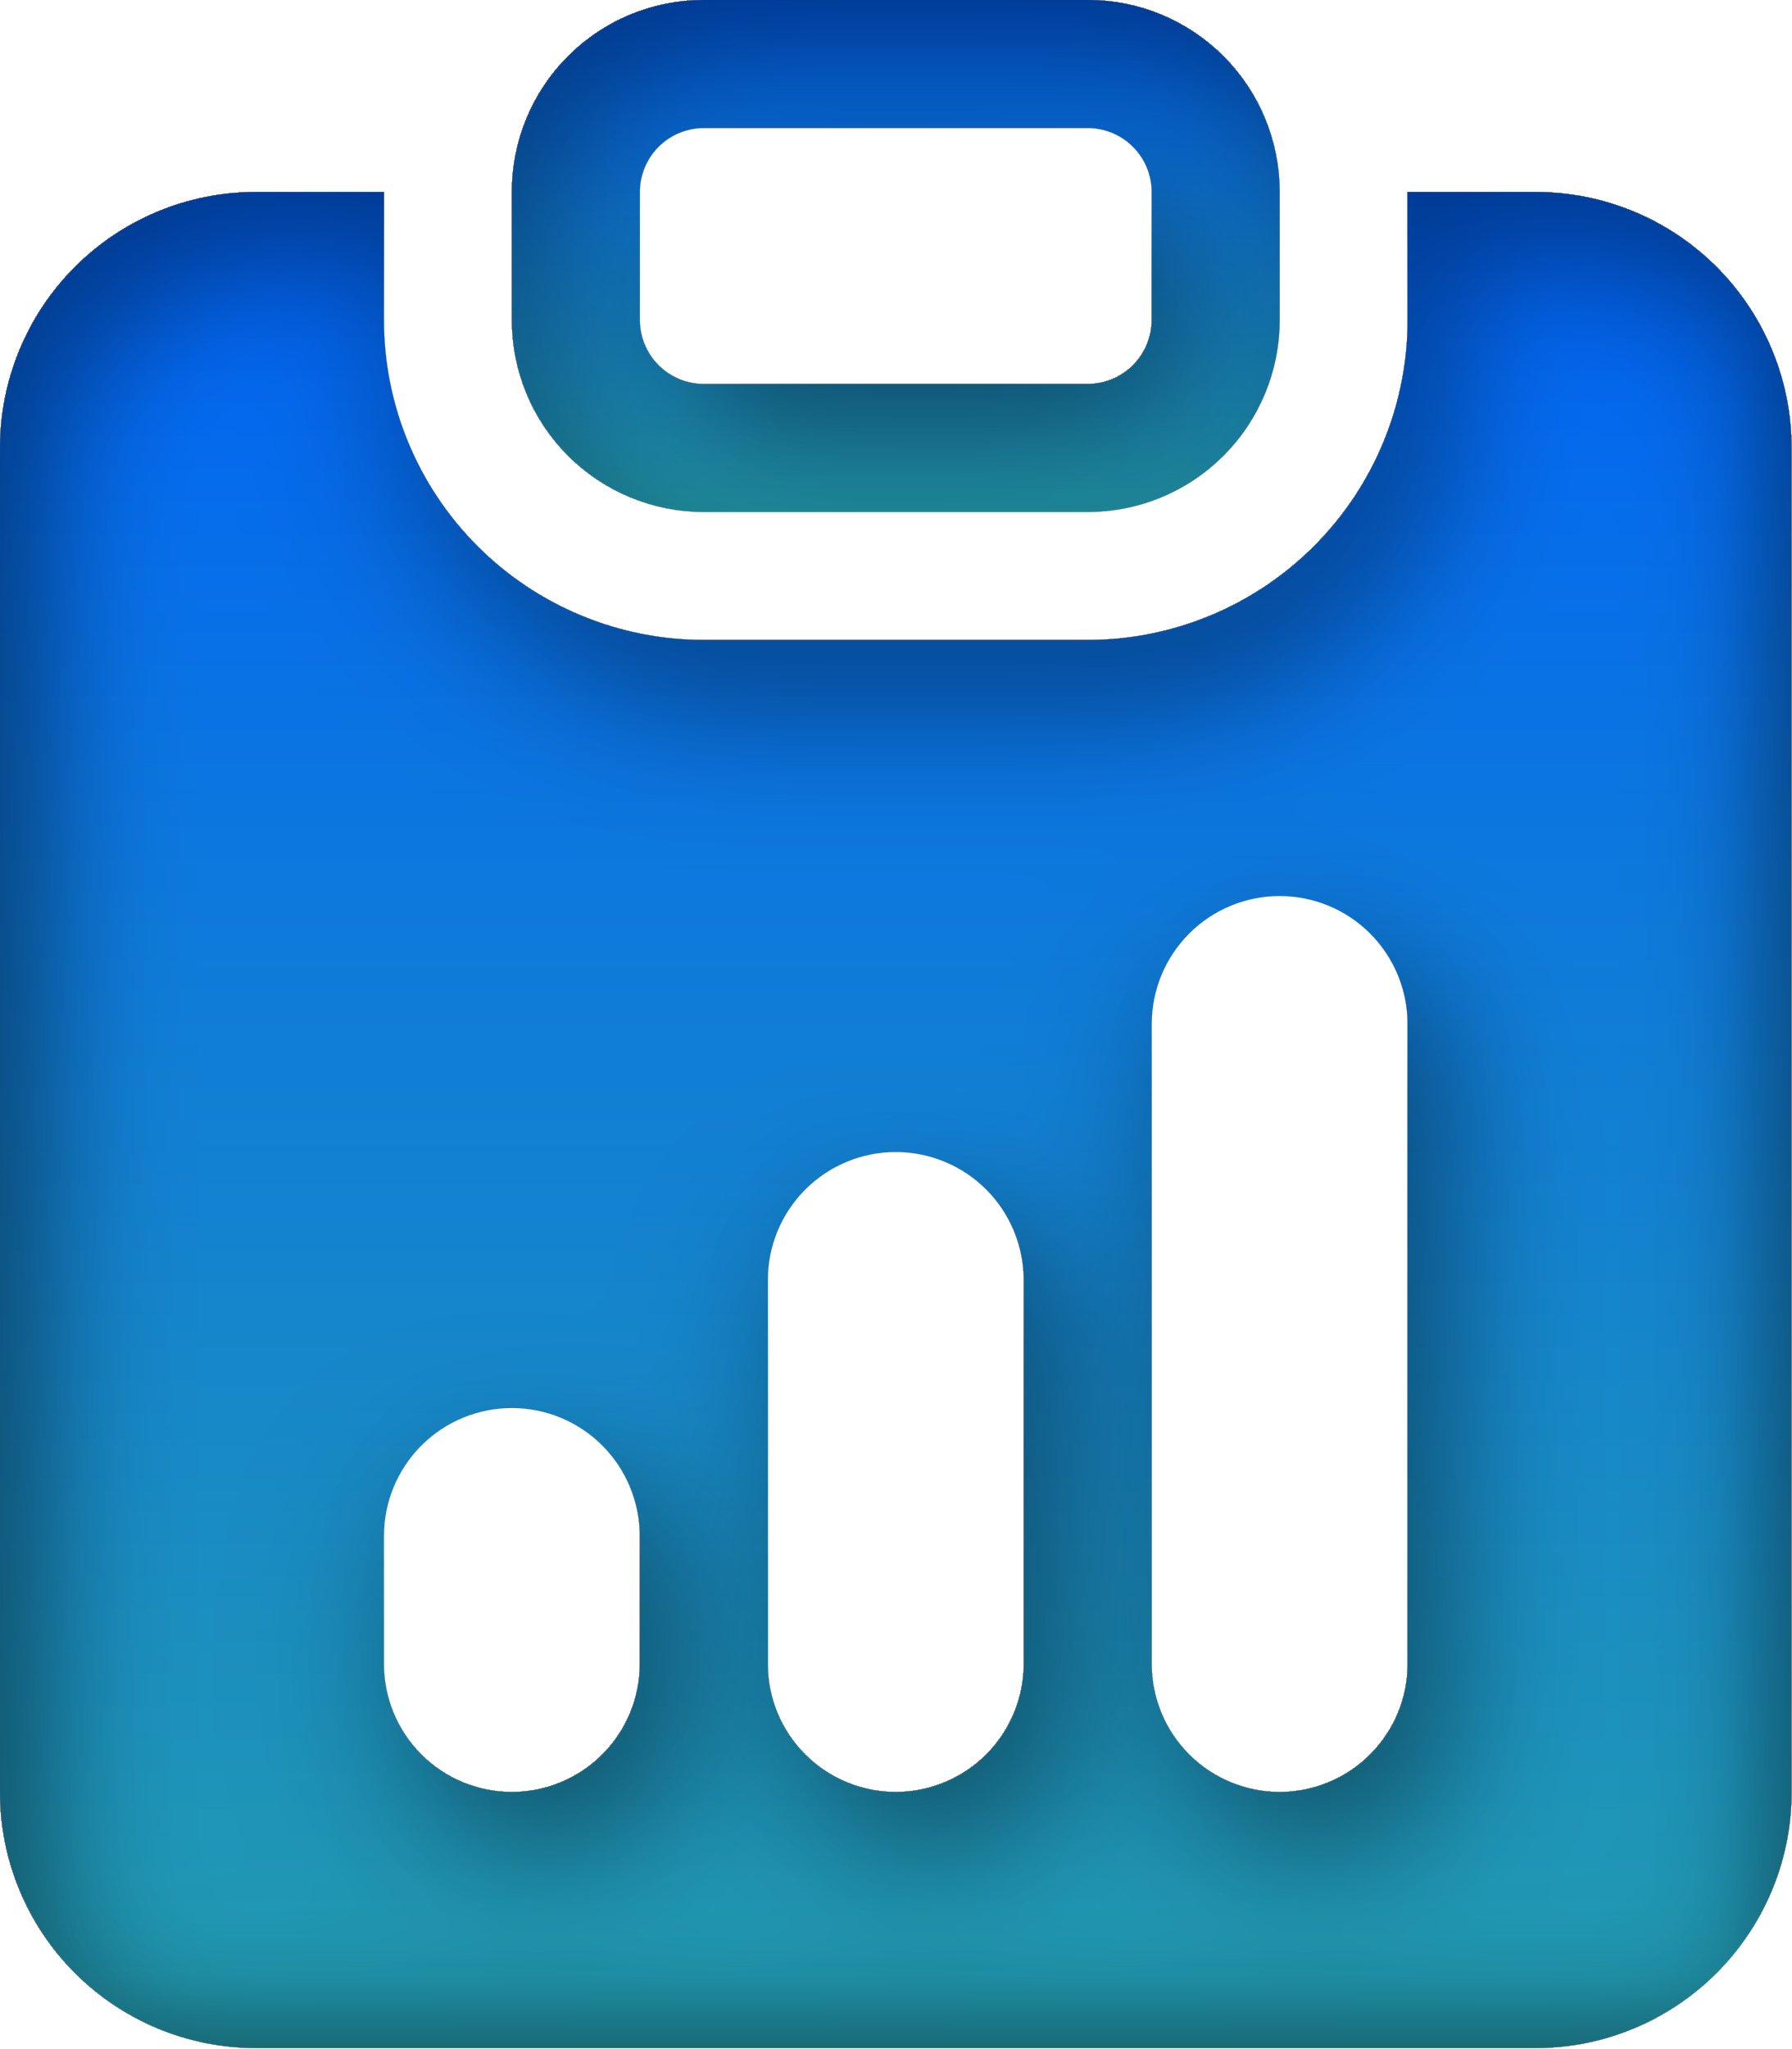
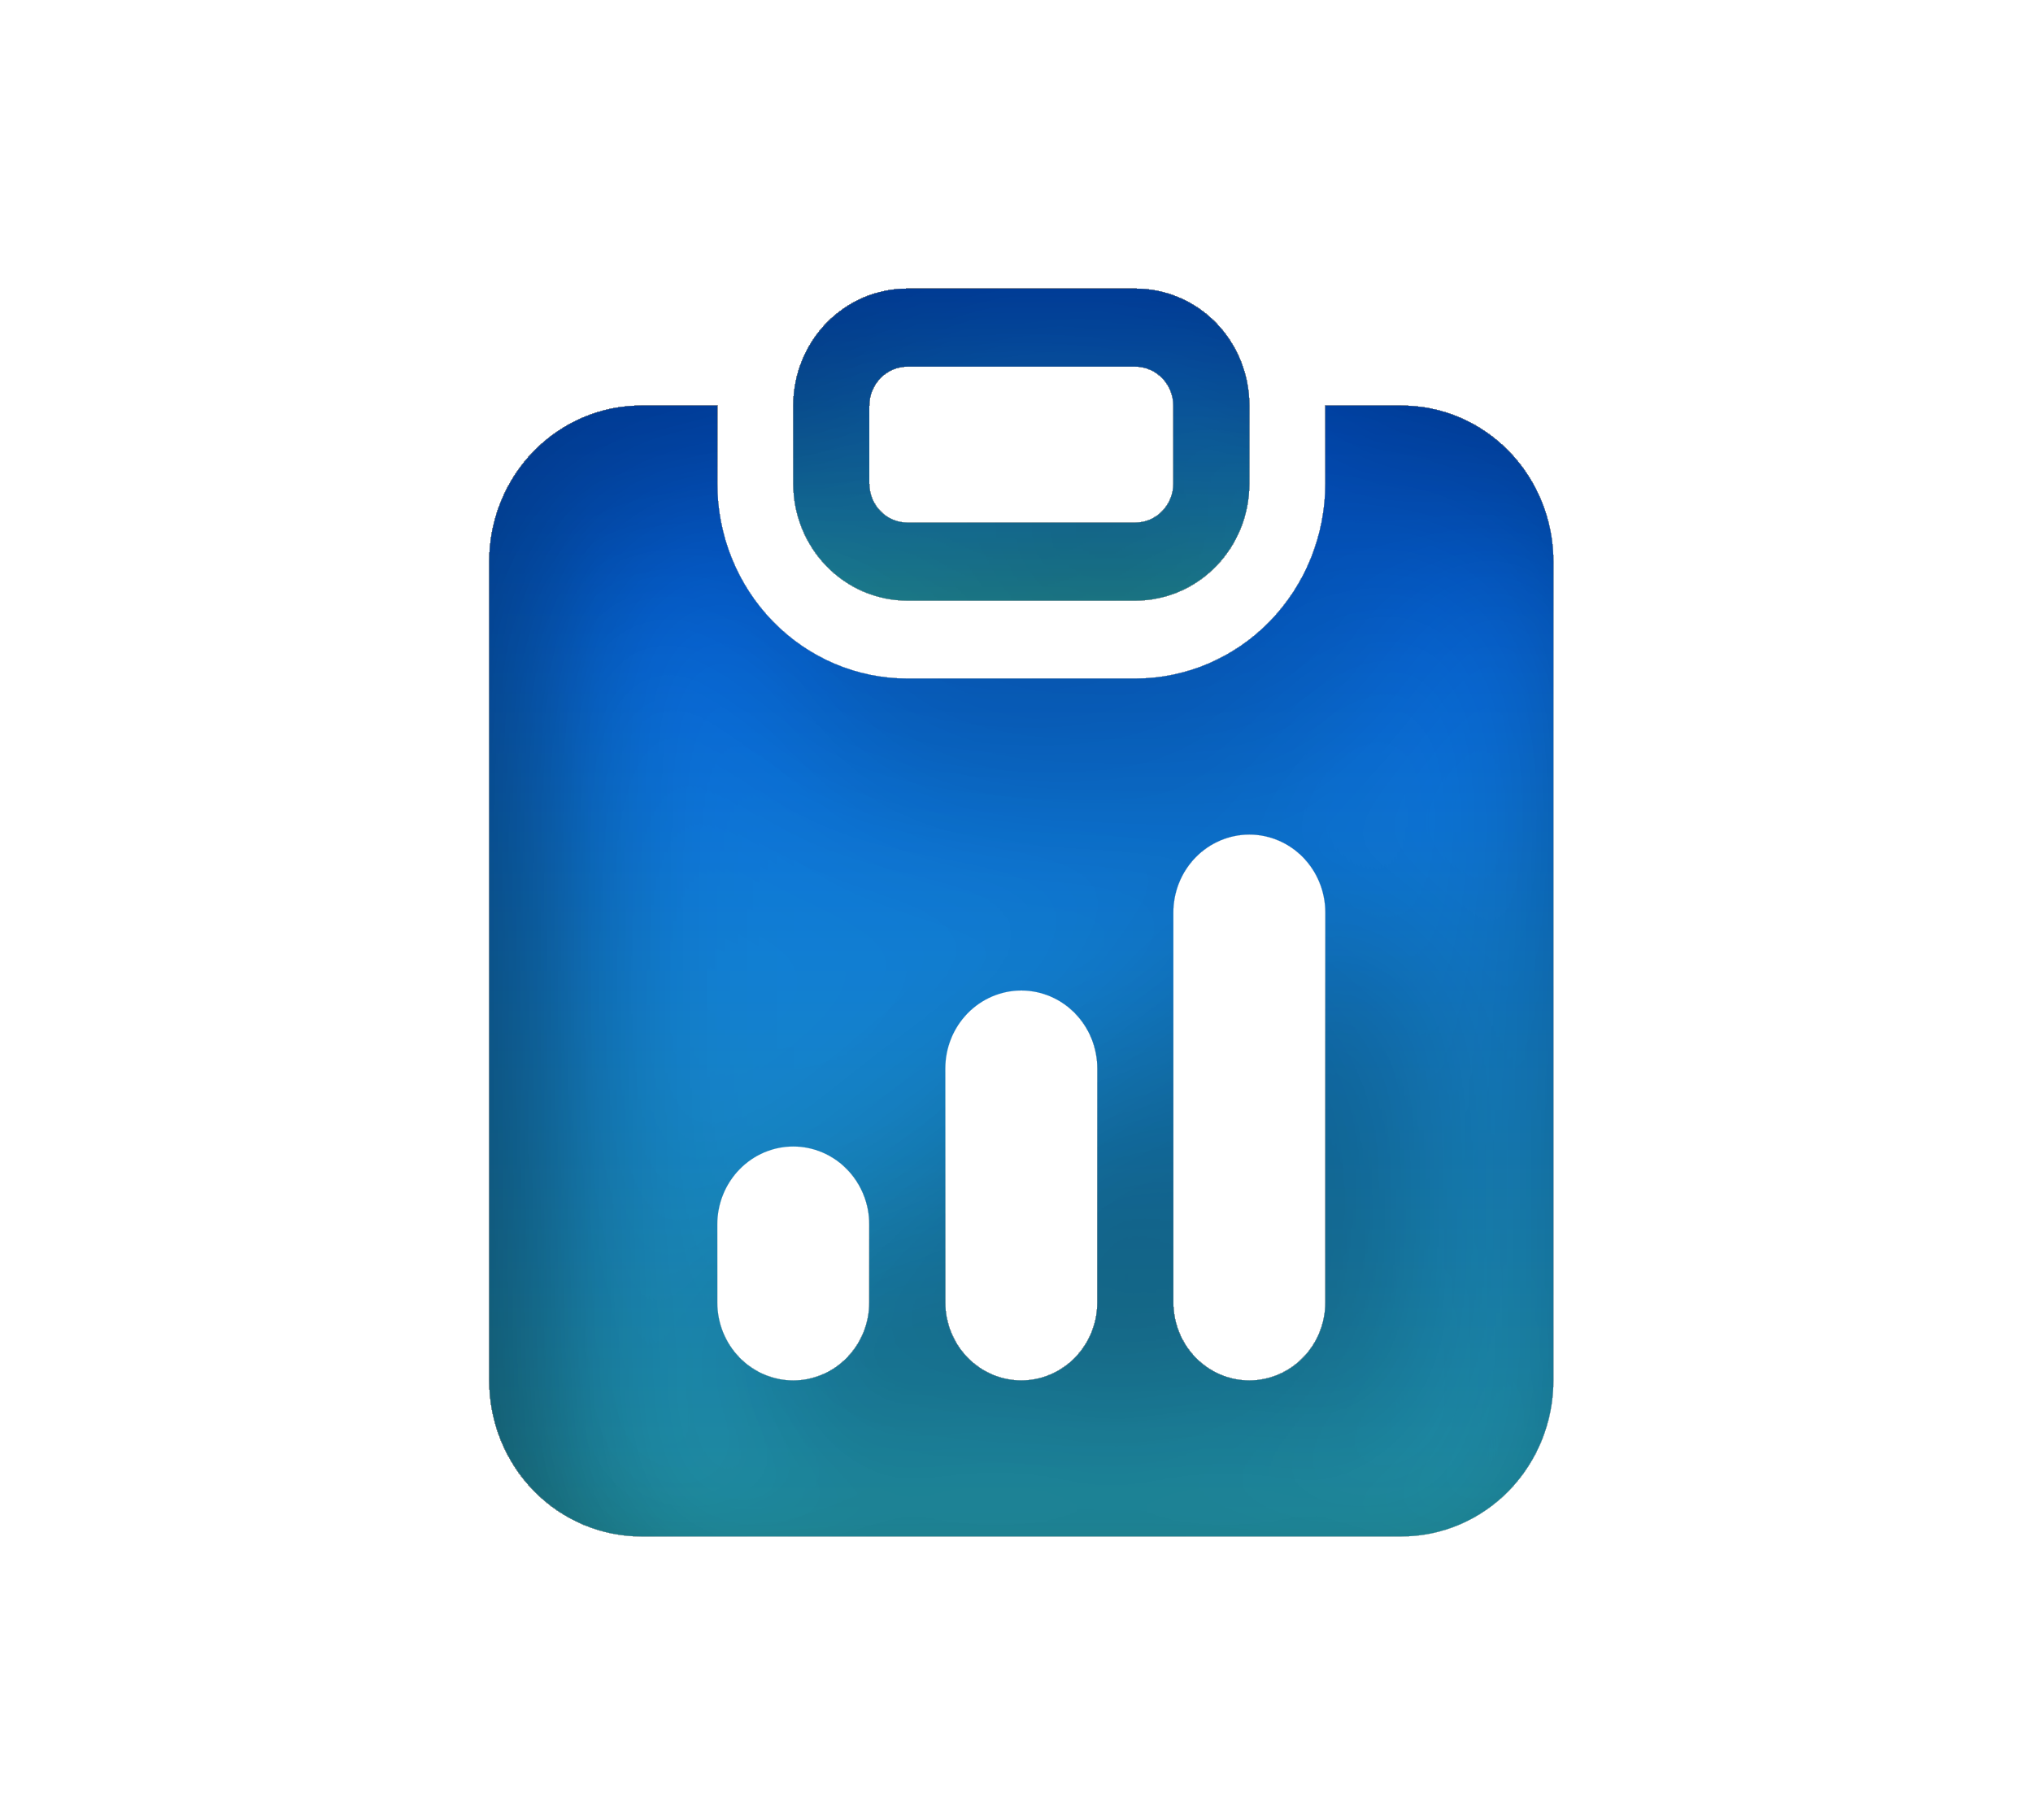
- <svg xmlns="http://www.w3.org/2000/svg" width="258" height="295" viewBox="0 0 258 295" fill="none">
-   <g filter="url(#filter0_ii_1538_3734)">
-     <path d="M101.357 0C94.025 0 86.994 2.912 81.81 8.096C76.626 13.28 73.714 20.311 73.714 27.643V46.071C73.714 53.403 76.626 60.434 81.81 65.618C86.994 70.802 94.025 73.714 101.357 73.714H156.642C163.974 73.714 171.005 70.802 176.189 65.618C181.373 60.434 184.285 53.403 184.285 46.071V27.643C184.285 20.311 181.373 13.28 176.189 8.096C171.005 2.912 163.974 0 156.642 0L101.357 0ZM156.642 18.429C159.086 18.429 161.43 19.399 163.158 21.127C164.886 22.855 165.857 25.199 165.857 27.643V46.071C165.857 48.515 164.886 50.859 163.158 52.587C161.43 54.315 159.086 55.286 156.642 55.286H101.357C98.913 55.286 96.569 54.315 94.841 52.587C93.113 50.859 92.142 48.515 92.142 46.071V27.643C92.142 25.199 93.113 22.855 94.841 21.127C96.569 19.399 98.913 18.429 101.357 18.429H156.642Z" fill="url(#paint0_linear_1538_3734)" />
-     <path d="M55.286 27.643H36.857C27.082 27.643 17.707 31.526 10.795 38.438C3.883 45.35 0 54.725 0 64.5V258C0 267.775 3.883 277.15 10.795 284.062C17.707 290.974 27.082 294.857 36.857 294.857H221.143C230.918 294.857 240.293 290.974 247.205 284.062C254.117 277.15 258 267.775 258 258V64.5C258 54.725 254.117 45.35 247.205 38.438C240.293 31.526 230.918 27.643 221.143 27.643H202.714V46.071C202.714 52.121 201.523 58.112 199.207 63.702C196.892 69.292 193.498 74.37 189.22 78.649C184.942 82.927 179.863 86.32 174.274 88.636C168.684 90.951 162.693 92.143 156.643 92.143H101.357C89.138 92.143 77.42 87.289 68.78 78.649C60.14 70.008 55.286 58.29 55.286 46.071V27.643ZM165.857 147.428C165.857 142.541 167.799 137.853 171.255 134.397C174.711 130.941 179.398 129 184.286 129C189.173 129 193.861 130.941 197.317 134.397C200.773 137.853 202.714 142.541 202.714 147.428V239.571C202.714 244.459 200.773 249.146 197.317 252.602C193.861 256.058 189.173 258 184.286 258C179.398 258 174.711 256.058 171.255 252.602C167.799 249.146 165.857 244.459 165.857 239.571V147.428ZM55.286 221.143C55.286 216.255 57.227 211.568 60.683 208.112C64.139 204.656 68.827 202.714 73.714 202.714C78.602 202.714 83.289 204.656 86.745 208.112C90.201 211.568 92.143 216.255 92.143 221.143V239.571C92.143 244.459 90.201 249.146 86.745 252.602C83.289 256.058 78.602 258 73.714 258C68.827 258 64.139 256.058 60.683 252.602C57.227 249.146 55.286 244.459 55.286 239.571V221.143ZM129 165.857C133.888 165.857 138.575 167.798 142.031 171.254C145.487 174.71 147.429 179.398 147.429 184.285V239.571C147.429 244.459 145.487 249.146 142.031 252.602C138.575 256.058 133.888 258 129 258C124.112 258 119.425 256.058 115.969 252.602C112.513 249.146 110.571 244.459 110.571 239.571V184.285C110.571 179.398 112.513 174.71 115.969 171.254C119.425 167.798 124.112 165.857 129 165.857Z" fill="url(#paint1_linear_1538_3734)" />
+ <svg xmlns="http://www.w3.org/2000/svg" width="162" height="145" viewBox="0 0 162 145" fill="none">
+   <g filter="url(#filter0_ii_3521_7866)">
+     <path d="M72.299 23C69.89 23 67.579 23.982 65.875 25.73C64.171 27.478 63.214 29.849 63.214 32.321V38.536C63.214 41.008 64.171 43.379 65.875 45.127C67.579 46.875 69.89 47.857 72.299 47.857H90.47C92.879 47.857 95.19 46.875 96.894 45.127C98.598 43.379 99.555 41.008 99.555 38.536V32.321C99.555 29.849 98.598 27.478 96.894 25.73C95.19 23.982 92.879 23 90.47 23H72.299ZM90.47 29.214C91.273 29.214 92.043 29.542 92.611 30.124C93.179 30.707 93.498 31.497 93.498 32.321V38.536C93.498 39.36 93.179 40.15 92.611 40.733C92.043 41.316 91.273 41.643 90.47 41.643H72.299C71.496 41.643 70.726 41.316 70.158 40.733C69.59 40.15 69.271 39.36 69.271 38.536V32.321C69.271 31.497 69.59 30.707 70.158 30.124C70.726 29.542 71.496 29.214 72.299 29.214H90.47Z" fill="url(#paint0_linear_3521_7866)" />
+     <path d="M57.157 32.32H51.1C47.887 32.32 44.806 33.63 42.534 35.961C40.263 38.291 38.986 41.453 38.986 44.749V109.999C38.986 113.295 40.263 116.456 42.534 118.787C44.806 121.118 47.887 122.427 51.1 122.427H111.668C114.881 122.427 117.962 121.118 120.234 118.787C122.505 116.456 123.782 113.295 123.782 109.999V44.749C123.782 41.453 122.505 38.291 120.234 35.961C117.962 33.63 114.881 32.32 111.668 32.32H105.611V38.535C105.611 40.575 105.22 42.595 104.459 44.48C103.698 46.365 102.582 48.077 101.176 49.52C99.77 50.963 98.101 52.107 96.264 52.888C94.427 53.669 92.458 54.07 90.469 54.07H72.299C68.283 54.07 64.431 52.434 61.592 49.52C58.752 46.606 57.157 42.655 57.157 38.535V32.32ZM93.498 72.713C93.498 71.065 94.136 69.484 95.272 68.319C96.407 67.154 97.948 66.499 99.554 66.499C101.161 66.499 102.701 67.154 103.837 68.319C104.973 69.484 105.611 71.065 105.611 72.713V103.785C105.611 105.433 104.973 107.013 103.837 108.179C102.701 109.344 101.161 109.999 99.554 109.999C97.948 109.999 96.407 109.344 95.272 108.179C94.136 107.013 93.498 105.433 93.498 103.785V72.713ZM57.157 97.57C57.157 95.922 57.795 94.342 58.931 93.176C60.067 92.011 61.607 91.356 63.214 91.356C64.82 91.356 66.361 92.011 67.496 93.176C68.632 94.342 69.27 95.922 69.27 97.57V103.785C69.27 105.433 68.632 107.013 67.496 108.179C66.361 109.344 64.82 109.999 63.214 109.999C61.607 109.999 60.067 109.344 58.931 108.179C57.795 107.013 57.157 105.433 57.157 103.785V97.57ZM81.384 78.927C82.99 78.927 84.531 79.582 85.667 80.748C86.803 81.913 87.441 83.494 87.441 85.142V103.785C87.441 105.433 86.803 107.013 85.667 108.179C84.531 109.344 82.99 109.999 81.384 109.999C79.778 109.999 78.237 109.344 77.101 108.179C75.965 107.013 75.327 105.433 75.327 103.785V85.142C75.327 83.494 75.965 81.913 77.101 80.748C78.237 79.582 79.778 78.927 81.384 78.927Z" fill="url(#paint1_linear_3521_7866)" />
  </g>
  <defs>
-     <filter id="filter0_ii_1538_3734" x="0" y="0" width="266.92" height="303.777" filterUnits="userSpaceOnUse" color-interpolation-filters="sRGB">
+     <filter id="filter0_ii_3521_7866" x="38.986" y="23" width="91.956" height="106.588" filterUnits="userSpaceOnUse" color-interpolation-filters="sRGB">
      <feFlood flood-opacity="0" result="BackgroundImageFix" />
      <feBlend mode="normal" in="SourceGraphic" in2="BackgroundImageFix" result="shape" />
      <feColorMatrix in="SourceAlpha" type="matrix" values="0 0 0 0 0 0 0 0 0 0 0 0 0 0 0 0 0 0 127 0" result="hardAlpha" />
-       <feOffset dx="8.92" dy="8.92" />
-       <feGaussianBlur stdDeviation="8.92" />
+       <feOffset dx="7.161" dy="7.161" />
+       <feGaussianBlur stdDeviation="7.161" />
      <feComposite in2="hardAlpha" operator="arithmetic" k2="-1" k3="1" />
      <feColorMatrix type="matrix" values="0 0 0 0 0 0 0 0 0 0 0 0 0 0 0 0 0 0 0.25 0" />
-       <feBlend mode="normal" in2="shape" result="effect1_innerShadow_1538_3734" />
+       <feBlend mode="normal" in2="shape" result="effect1_innerShadow_3521_7866" />
      <feColorMatrix in="SourceAlpha" type="matrix" values="0 0 0 0 0 0 0 0 0 0 0 0 0 0 0 0 0 0 127 0" result="hardAlpha" />
-       <feOffset dy="8.92" />
-       <feGaussianBlur stdDeviation="11.15" />
+       <feOffset dy="7.161" />
+       <feGaussianBlur stdDeviation="8.951" />
      <feComposite in2="hardAlpha" operator="arithmetic" k2="-1" k3="1" />
      <feColorMatrix type="matrix" values="0 0 0 0 0 0 0 0 0 0 0 0 0 0 0 0 0 0 0.25 0" />
-       <feBlend mode="normal" in2="effect1_innerShadow_1538_3734" result="effect2_innerShadow_1538_3734" />
+       <feBlend mode="normal" in2="effect1_innerShadow_3521_7866" result="effect2_innerShadow_3521_7866" />
    </filter>
-     <linearGradient id="paint0_linear_1538_3734" x1="129" y1="0" x2="129" y2="73.714" gradientUnits="userSpaceOnUse">
+     <linearGradient id="paint0_linear_3521_7866" x1="81.385" y1="23" x2="81.385" y2="47.857" gradientUnits="userSpaceOnUse">
      <stop stop-color="#0063F8" />
      <stop offset="1" stop-color="#239CAF" />
    </linearGradient>
-     <linearGradient id="paint1_linear_1538_3734" x1="129" y1="27.643" x2="129" y2="294.857" gradientUnits="userSpaceOnUse">
+     <linearGradient id="paint1_linear_3521_7866" x1="81.384" y1="32.32" x2="81.384" y2="122.427" gradientUnits="userSpaceOnUse">
      <stop stop-color="#0063F8" />
      <stop offset="1" stop-color="#239CAF" />
    </linearGradient>
  </defs>
</svg>
